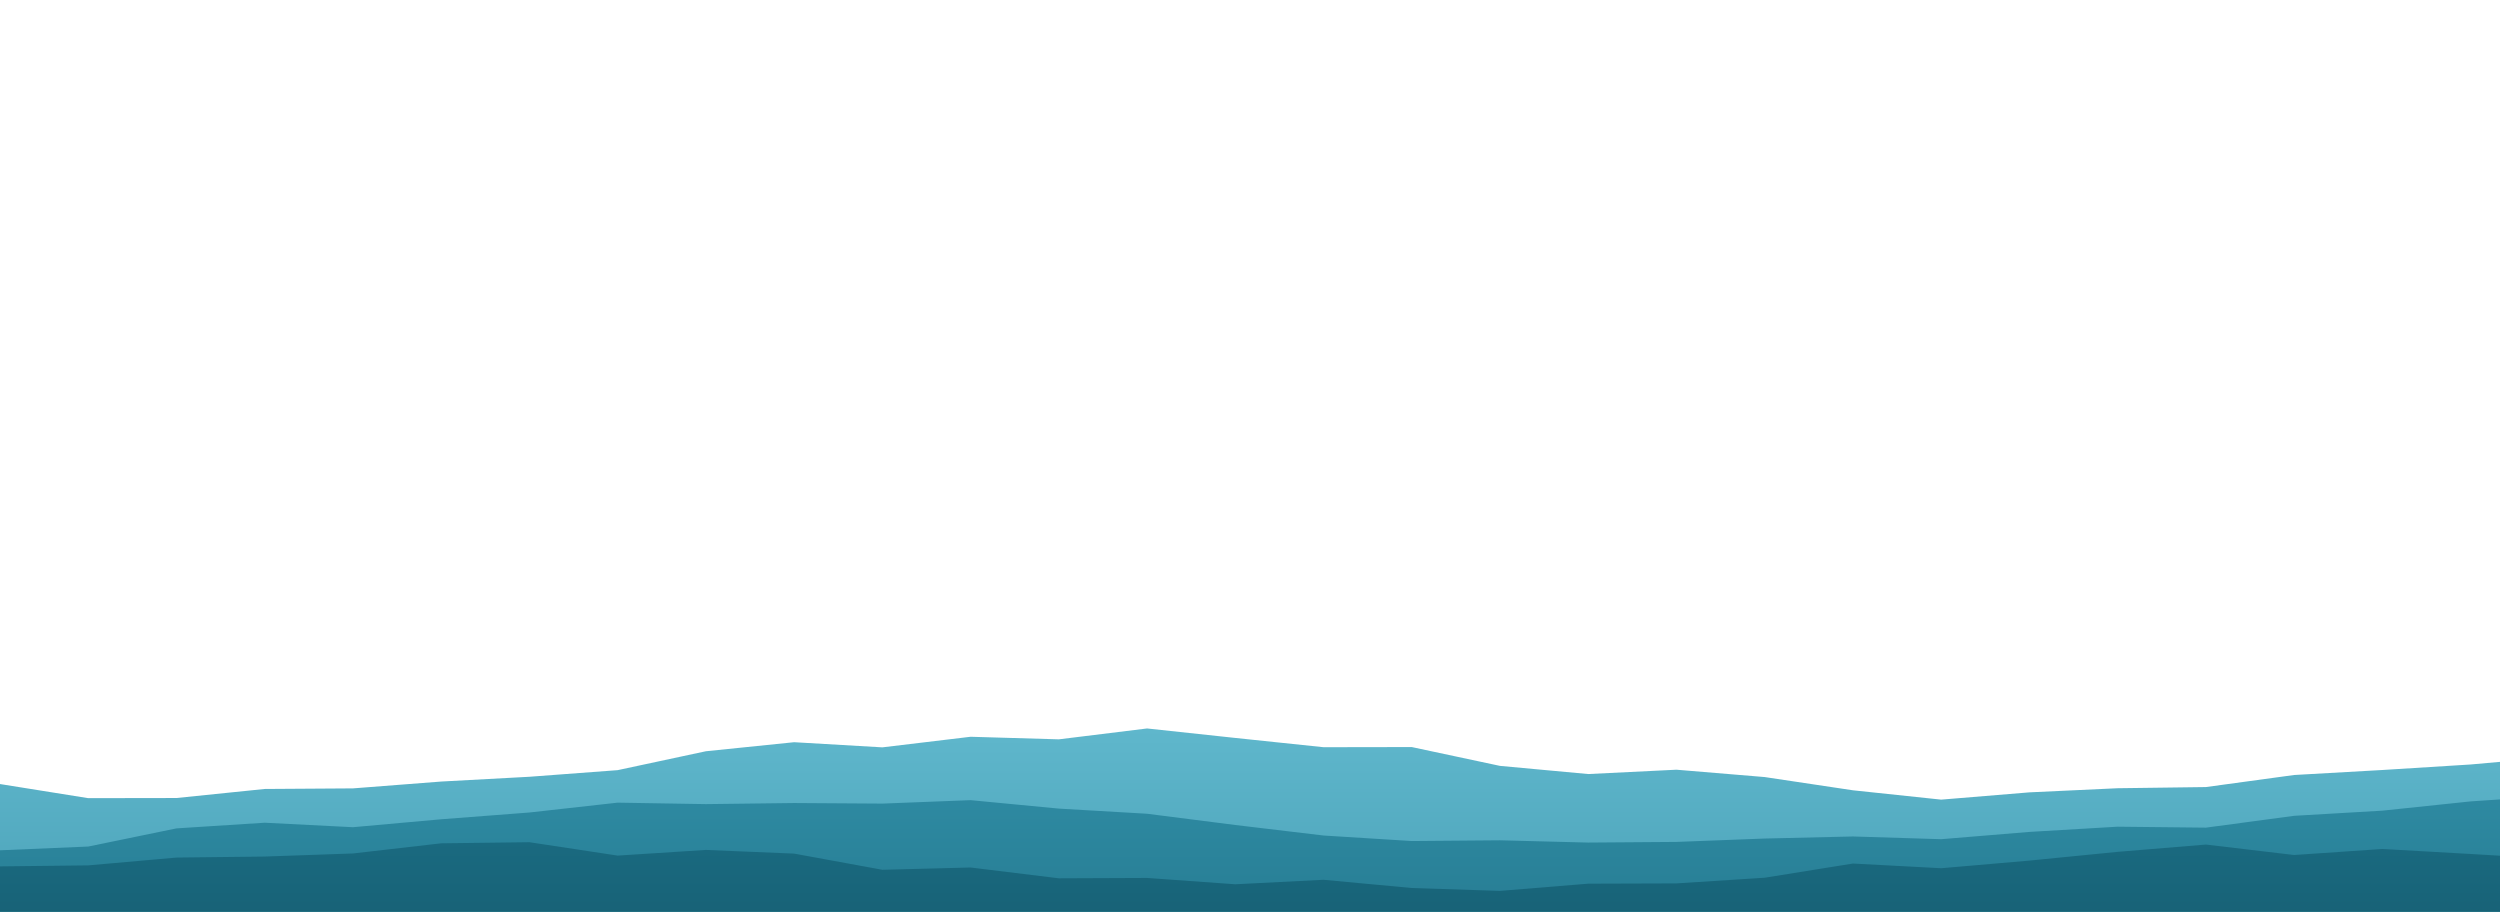
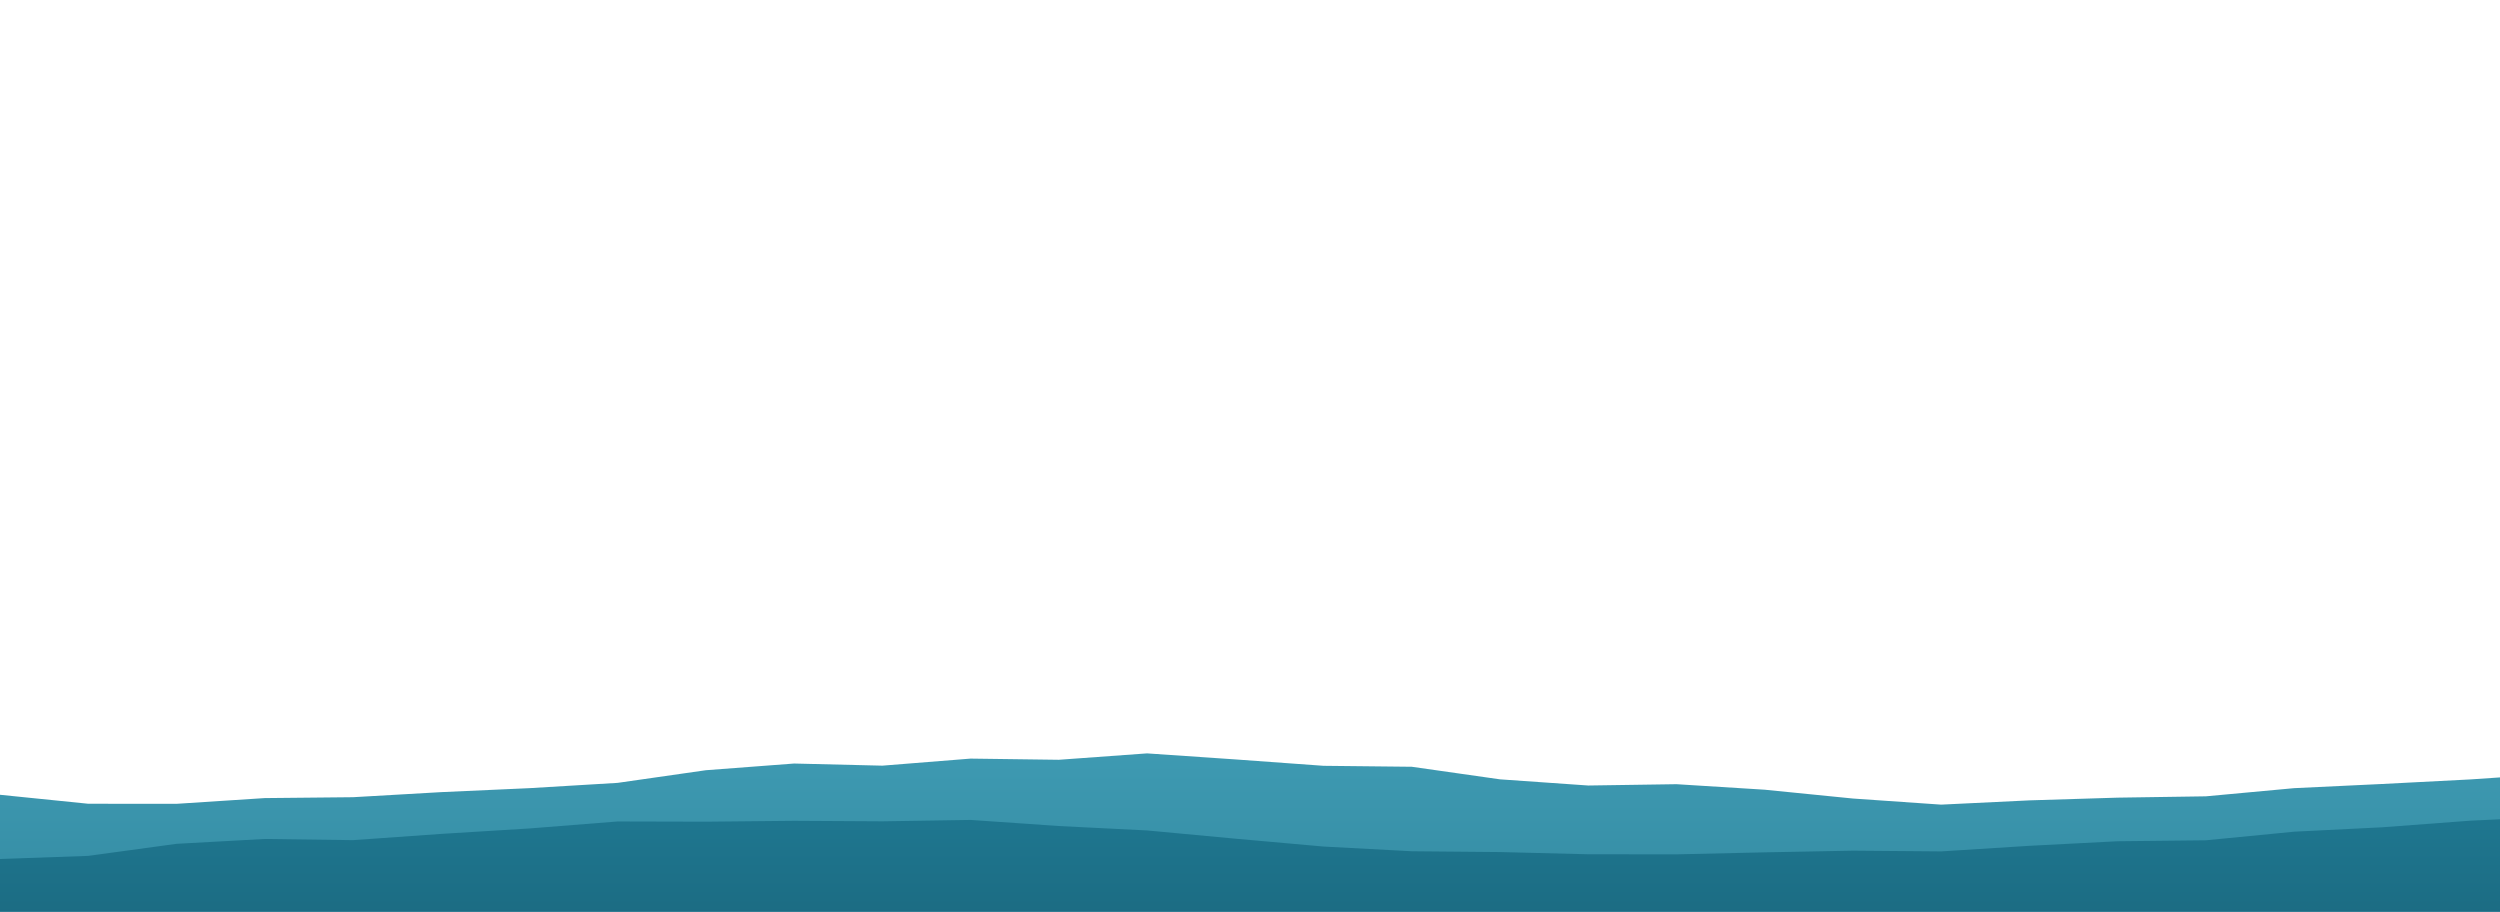
<svg xmlns="http://www.w3.org/2000/svg" viewBox="0 0 340 124" preserveAspectRatio="xMidYMax slice">
  <defs>
    <filter id="b" x="-50%" y="-50%" width="200%" height="200%">
      <feGaussianBlur stdDeviation="2.4" />
    </filter>
    <filter id="bb" x="-50%" y="-50%" width="200%" height="200%">
      <feGaussianBlur stdDeviation="6" />
    </filter>
    <filter id="b1" x="-50%" y="-50%" width="200%" height="200%">
      <feGaussianBlur stdDeviation="0.9" />
    </filter>
    <linearGradient id="h1" x1="0" y1="0" x2="0" y2="1">
-       <stop offset="0" stop-color="#5FB7CC" stop-opacity="1" />
-       <stop offset="1" stop-color="#2A7F97" stop-opacity="1" />
+       <stop offset="0" stop-color="#3E9AB2" stop-opacity="1" />
+       <stop offset="1" stop-color="#1E6A80" stop-opacity="1" />
    </linearGradient>
    <linearGradient id="h2" x1="0" y1="0" x2="0" y2="1">
-       <stop offset="0" stop-color="#2E8AA2" stop-opacity="1" />
-       <stop offset="1" stop-color="#145A6C" stop-opacity="1" />
-     </linearGradient>
-     <linearGradient id="h3" x1="0" y1="0" x2="0" y2="1">
-       <stop offset="0" stop-color="#1A6A80" stop-opacity="1" />
-       <stop offset="1" stop-color="#0B3E4C" stop-opacity="1" />
+       <stop offset="0" stop-color="#1F7790" stop-opacity="1" />
+       <stop offset="1" stop-color="#0F4656" stop-opacity="1" />
    </linearGradient>
  </defs>
-   <path d="M0 170 L0 106.63 L12 108.55 L24 108.53 L36 107.3 L48 107.22 L60 106.29 L72 105.64 L84 104.74 L96 102.17 L108 100.94 L120 101.64 L132 100.2 L144 100.55 L156 99.07 L168 100.36 L180 101.62 L192 101.6 L204 104.16 L216 105.27 L228 104.68 L240 105.68 L252 107.48 L264 108.75 L276 107.76 L288 107.2 L300 107.04 L312 105.4 L324 104.72 L336 103.97 L348 102.9 L352 170Z" fill="url(#h1)" />
-   <path d="M0 170 L0 115.64 L12 115.13 L24 112.66 L36 111.89 L48 112.5 L60 111.42 L72 110.5 L84 109.16 L96 109.36 L108 109.21 L120 109.29 L132 108.82 L144 109.97 L156 110.67 L168 112.2 L180 113.63 L192 114.38 L204 114.28 L216 114.59 L228 114.5 L240 114.04 L252 113.76 L264 114.13 L276 113.14 L288 112.43 L300 112.56 L312 110.95 L324 110.25 L336 108.99 L348 108.18 L352 170Z" fill="url(#h2)" />
-   <path d="M0 170 L0 117.83 L12 117.69 L24 116.63 L36 116.49 L48 116.07 L60 114.69 L72 114.54 L84 116.36 L96 115.59 L108 116.09 L120 118.29 L132 117.98 L144 119.45 L156 119.4 L168 120.26 L180 119.65 L192 120.77 L204 121.16 L216 120.18 L228 120.14 L240 119.37 L252 117.44 L264 118.08 L276 117.04 L288 115.85 L300 114.86 L312 116.28 L324 115.46 L336 116.14 L348 116.85 L352 170Z" fill="url(#h3)" />
+   <path d="M0 170 L0 108.09 L12 109.31 L24 109.32 L36 108.54 L48 108.42 L60 107.73 L72 107.19 L84 106.47 L96 104.75 L108 103.84 L120 104.13 L132 103.17 L144 103.33 L156 102.46 L168 103.28 L180 104.15 L192 104.28 L204 105.99 L216 106.83 L228 106.65 L240 107.4 L252 108.6 L264 109.43 L276 108.85 L288 108.48 L300 108.3 L312 107.19 L324 106.62 L336 106 L348 105.18 L352 170Z" fill="url(#h1)" />
+   <path d="M0 170 L0 116.82 L12 116.4 L24 114.76 L36 114.1 L48 114.26 L60 113.41 L72 112.67 L84 111.72 L96 111.75 L108 111.63 L120 111.7 L132 111.51 L144 112.34 L156 112.94 L168 114.06 L180 115.13 L192 115.77 L204 115.88 L216 116.18 L228 116.19 L240 115.92 L252 115.69 L264 115.79 L276 115.03 L288 114.41 L300 114.28 L312 113.11 L324 112.51 L336 111.61 L348 111.04 L352 170Z" fill="url(#h2)" />
</svg>
